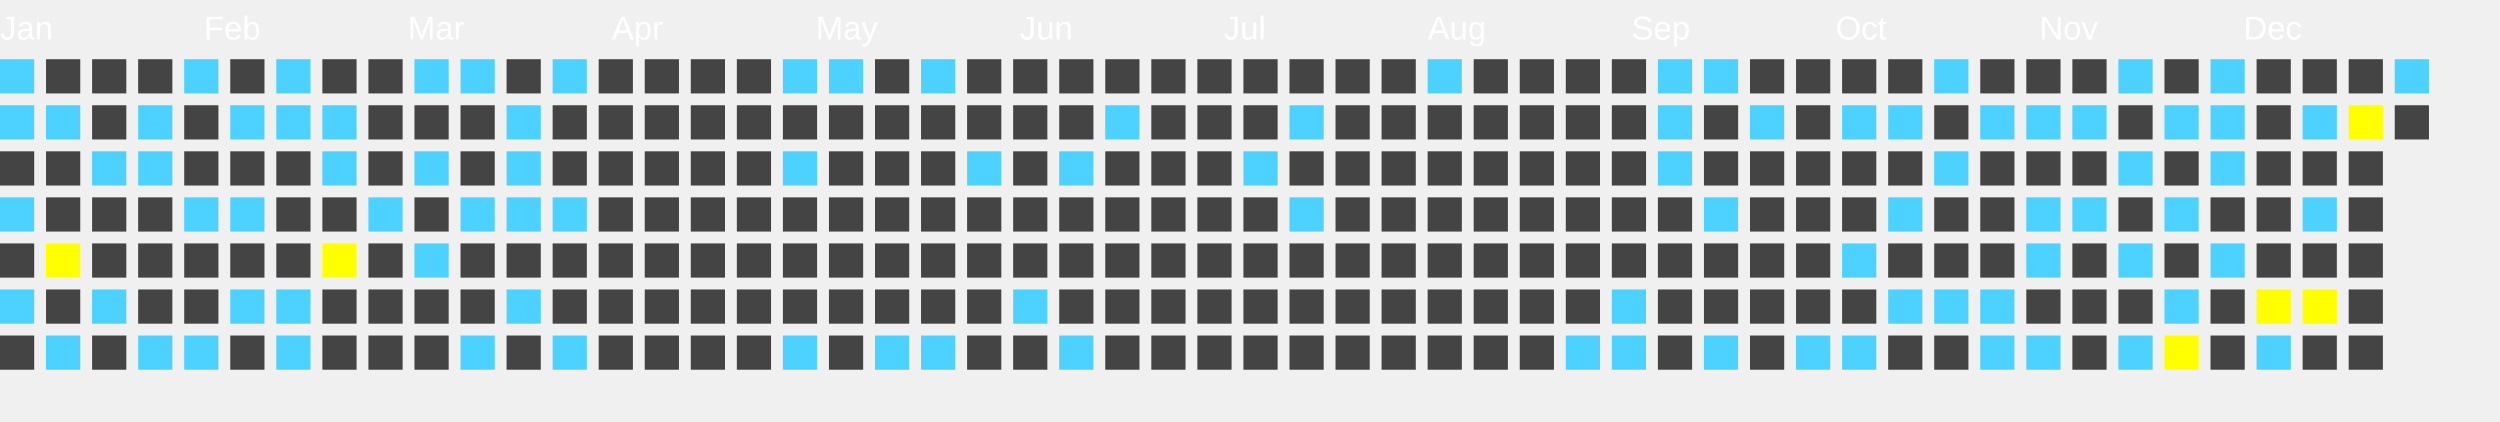
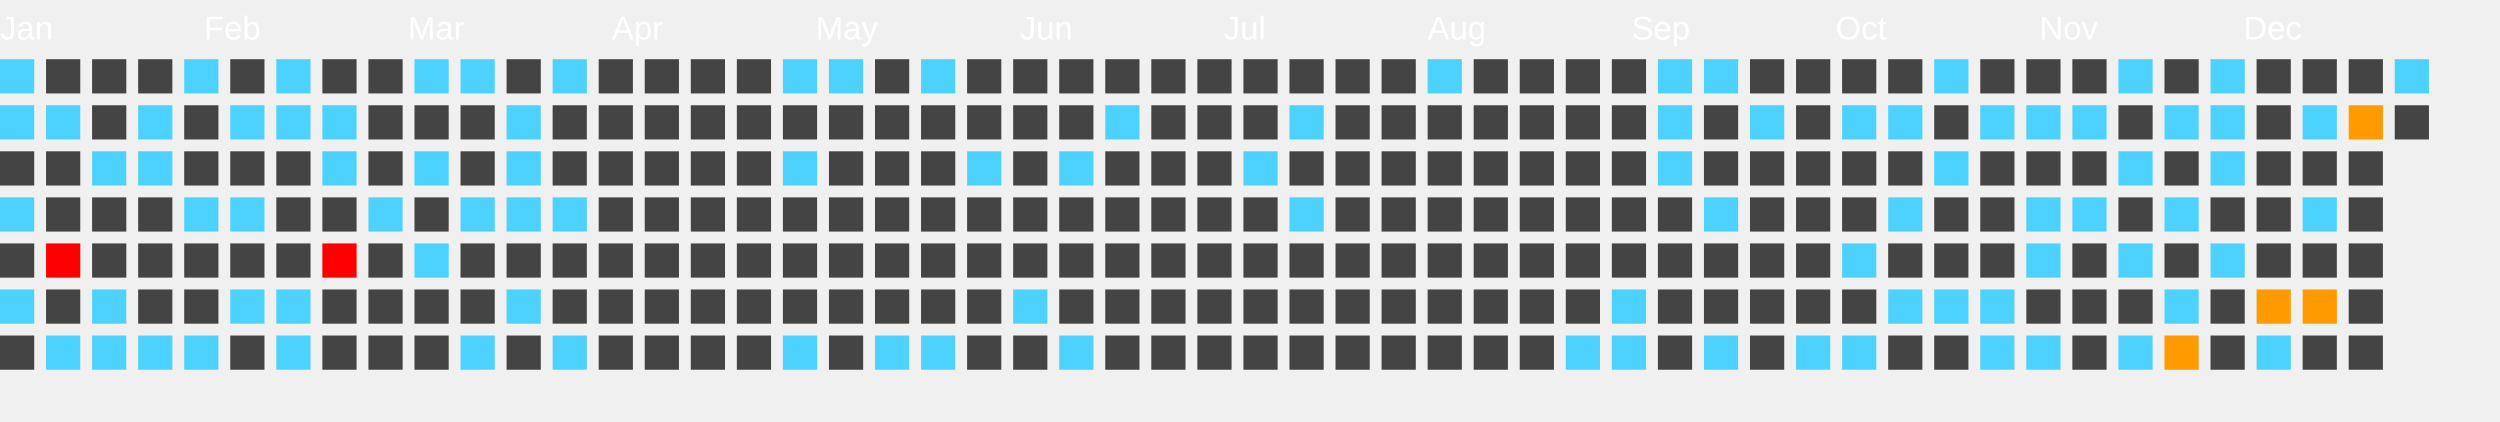
<svg xmlns="http://www.w3.org/2000/svg" baseProfile="full" height="32mm" version="1.1" viewBox="0,0,190,32" width="190mm">
  <defs />
  <rect fill="none" height="32" width="190" x="0" y="0" />
  <text fill="#FFFFFF" style="font-size:2.5px; font-family:Arial" x="0.0" y="3.0">Jan</text>
  <text fill="#FFFFFF" style="font-size:2.5px; font-family:Arial" x="15.5" y="3.0">Feb</text>
  <text fill="#FFFFFF" style="font-size:2.5px; font-family:Arial" x="31.0" y="3.0">Mar</text>
  <text fill="#FFFFFF" style="font-size:2.5px; font-family:Arial" x="46.5" y="3.0">Apr</text>
  <text fill="#FFFFFF" style="font-size:2.5px; font-family:Arial" x="62.0" y="3.0">May</text>
  <text fill="#FFFFFF" style="font-size:2.5px; font-family:Arial" x="77.5" y="3.0">Jun</text>
  <text fill="#FFFFFF" style="font-size:2.5px; font-family:Arial" x="93.0" y="3.0">Jul</text>
  <text fill="#FFFFFF" style="font-size:2.5px; font-family:Arial" x="108.5" y="3.0">Aug</text>
  <text fill="#FFFFFF" style="font-size:2.5px; font-family:Arial" x="124.0" y="3.0">Sep</text>
  <text fill="#FFFFFF" style="font-size:2.5px; font-family:Arial" x="139.5" y="3.0">Oct</text>
  <text fill="#FFFFFF" style="font-size:2.5px; font-family:Arial" x="155.0" y="3.0">Nov</text>
  <text fill="#FFFFFF" style="font-size:2.5px; font-family:Arial" x="170.5" y="3.0">Dec</text>
  <rect fill="#4dd2ff" height="2.6" width="2.6" x="0.0" y="4.5" />
  <rect fill="#4dd2ff" height="2.6" width="2.6" x="0.0" y="8.0" />
  <rect fill="#444444" height="2.6" width="2.6" x="0.0" y="11.5" />
  <rect fill="#4dd2ff" height="2.6" width="2.6" x="0.0" y="15.0" />
  <rect fill="#444444" height="2.6" width="2.6" x="0.0" y="18.5" />
  <rect fill="#4dd2ff" height="2.6" width="2.6" x="0.0" y="22.0" />
  <rect fill="#444444" height="2.6" width="2.6" x="0.0" y="25.5" />
  <rect fill="#444444" height="2.6" width="2.6" x="3.5" y="4.5" />
  <rect fill="#4dd2ff" height="2.6" width="2.6" x="3.5" y="8.0" />
  <rect fill="#444444" height="2.6" width="2.6" x="3.5" y="11.5" />
  <rect fill="#444444" height="2.6" width="2.6" x="3.5" y="15.0" />
-   <rect fill="#FFFF00" height="2.6" width="2.6" x="3.5" y="18.5" />
+   <rect fill="red" height="2.6" width="2.6" x="3.5" y="18.5" />
  <rect fill="#444444" height="2.6" width="2.6" x="3.5" y="22.0" />
  <rect fill="#4dd2ff" height="2.6" width="2.6" x="3.5" y="25.5" />
  <rect fill="#444444" height="2.6" width="2.6" x="7.0" y="4.5" />
  <rect fill="#444444" height="2.6" width="2.6" x="7.0" y="8.0" />
  <rect fill="#4dd2ff" height="2.6" width="2.6" x="7.0" y="11.5" />
  <rect fill="#444444" height="2.6" width="2.6" x="7.0" y="15.0" />
  <rect fill="#444444" height="2.6" width="2.6" x="7.0" y="18.5" />
  <rect fill="#4dd2ff" height="2.6" width="2.6" x="7.0" y="22.0" />
-   <rect fill="#444444" height="2.6" width="2.6" x="7.0" y="25.5" />
+   <rect fill="#4dd2ff" height="2.6" width="2.6" x="7.0" y="25.5" />
  <rect fill="#444444" height="2.6" width="2.6" x="10.5" y="4.5" />
  <rect fill="#4dd2ff" height="2.6" width="2.6" x="10.5" y="8.0" />
  <rect fill="#4dd2ff" height="2.6" width="2.6" x="10.5" y="11.5" />
  <rect fill="#444444" height="2.6" width="2.6" x="10.5" y="15.0" />
  <rect fill="#444444" height="2.6" width="2.6" x="10.5" y="18.5" />
  <rect fill="#444444" height="2.6" width="2.6" x="10.5" y="22.0" />
  <rect fill="#4dd2ff" height="2.6" width="2.6" x="10.5" y="25.5" />
  <rect fill="#4dd2ff" height="2.6" width="2.6" x="14.0" y="4.5" />
  <rect fill="#444444" height="2.6" width="2.6" x="14.0" y="8.0" />
  <rect fill="#444444" height="2.6" width="2.6" x="14.0" y="11.5" />
  <rect fill="#4dd2ff" height="2.6" width="2.6" x="14.0" y="15.0" />
  <rect fill="#444444" height="2.6" width="2.6" x="14.0" y="18.5" />
  <rect fill="#444444" height="2.6" width="2.6" x="14.0" y="22.0" />
  <rect fill="#4dd2ff" height="2.6" width="2.6" x="14.0" y="25.5" />
  <rect fill="#444444" height="2.6" width="2.6" x="17.5" y="4.5" />
  <rect fill="#4dd2ff" height="2.6" width="2.6" x="17.5" y="8.0" />
  <rect fill="#444444" height="2.6" width="2.6" x="17.5" y="11.5" />
  <rect fill="#4dd2ff" height="2.6" width="2.6" x="17.5" y="15.0" />
  <rect fill="#444444" height="2.6" width="2.6" x="17.5" y="18.5" />
  <rect fill="#4dd2ff" height="2.6" width="2.6" x="17.5" y="22.0" />
  <rect fill="#444444" height="2.6" width="2.6" x="17.5" y="25.5" />
  <rect fill="#4dd2ff" height="2.6" width="2.6" x="21.0" y="4.5" />
  <rect fill="#4dd2ff" height="2.6" width="2.6" x="21.0" y="8.0" />
  <rect fill="#444444" height="2.6" width="2.6" x="21.0" y="11.5" />
  <rect fill="#444444" height="2.6" width="2.6" x="21.0" y="15.0" />
  <rect fill="#444444" height="2.6" width="2.6" x="21.0" y="18.5" />
  <rect fill="#4dd2ff" height="2.6" width="2.6" x="21.0" y="22.0" />
  <rect fill="#4dd2ff" height="2.6" width="2.6" x="21.0" y="25.5" />
  <rect fill="#444444" height="2.6" width="2.6" x="24.5" y="4.5" />
  <rect fill="#4dd2ff" height="2.6" width="2.6" x="24.5" y="8.0" />
  <rect fill="#4dd2ff" height="2.6" width="2.6" x="24.5" y="11.5" />
  <rect fill="#444444" height="2.6" width="2.6" x="24.5" y="15.0" />
-   <rect fill="#FFFF00" height="2.6" width="2.6" x="24.5" y="18.5" />
+   <rect fill="red" height="2.6" width="2.6" x="24.5" y="18.5" />
  <rect fill="#444444" height="2.6" width="2.6" x="24.5" y="22.0" />
  <rect fill="#444444" height="2.6" width="2.6" x="24.5" y="25.5" />
  <rect fill="#444444" height="2.6" width="2.6" x="28.0" y="4.5" />
  <rect fill="#444444" height="2.6" width="2.6" x="28.0" y="8.0" />
  <rect fill="#444444" height="2.6" width="2.6" x="28.0" y="11.5" />
  <rect fill="#4dd2ff" height="2.6" width="2.6" x="28.0" y="15.0" />
  <rect fill="#444444" height="2.6" width="2.6" x="28.0" y="18.5" />
  <rect fill="#444444" height="2.6" width="2.6" x="28.0" y="22.0" />
  <rect fill="#444444" height="2.6" width="2.6" x="28.0" y="25.5" />
  <rect fill="#4dd2ff" height="2.6" width="2.6" x="31.5" y="4.5" />
  <rect fill="#444444" height="2.6" width="2.6" x="31.5" y="8.0" />
  <rect fill="#4dd2ff" height="2.6" width="2.6" x="31.5" y="11.5" />
  <rect fill="#444444" height="2.6" width="2.6" x="31.5" y="15.0" />
  <rect fill="#4dd2ff" height="2.6" width="2.6" x="31.5" y="18.5" />
  <rect fill="#444444" height="2.6" width="2.6" x="31.5" y="22.0" />
  <rect fill="#444444" height="2.6" width="2.6" x="31.5" y="25.5" />
  <rect fill="#4dd2ff" height="2.6" width="2.6" x="35.0" y="4.5" />
  <rect fill="#444444" height="2.6" width="2.6" x="35.0" y="8.0" />
  <rect fill="#444444" height="2.6" width="2.6" x="35.0" y="11.5" />
  <rect fill="#4dd2ff" height="2.6" width="2.6" x="35.0" y="15.0" />
  <rect fill="#444444" height="2.6" width="2.6" x="35.0" y="18.5" />
  <rect fill="#444444" height="2.6" width="2.6" x="35.0" y="22.0" />
  <rect fill="#4dd2ff" height="2.6" width="2.6" x="35.0" y="25.5" />
  <rect fill="#444444" height="2.6" width="2.6" x="38.5" y="4.5" />
  <rect fill="#4dd2ff" height="2.6" width="2.6" x="38.5" y="8.0" />
  <rect fill="#4dd2ff" height="2.6" width="2.6" x="38.5" y="11.5" />
  <rect fill="#4dd2ff" height="2.6" width="2.6" x="38.5" y="15.0" />
  <rect fill="#444444" height="2.6" width="2.6" x="38.5" y="18.5" />
  <rect fill="#4dd2ff" height="2.6" width="2.6" x="38.5" y="22.0" />
  <rect fill="#444444" height="2.6" width="2.6" x="38.5" y="25.5" />
  <rect fill="#4dd2ff" height="2.6" width="2.6" x="42.0" y="4.5" />
  <rect fill="#444444" height="2.6" width="2.6" x="42.0" y="8.0" />
  <rect fill="#444444" height="2.6" width="2.6" x="42.0" y="11.5" />
  <rect fill="#4dd2ff" height="2.6" width="2.6" x="42.0" y="15.0" />
  <rect fill="#444444" height="2.6" width="2.6" x="42.0" y="18.5" />
  <rect fill="#444444" height="2.6" width="2.6" x="42.0" y="22.0" />
  <rect fill="#4dd2ff" height="2.6" width="2.6" x="42.0" y="25.5" />
  <rect fill="#444444" height="2.6" width="2.6" x="45.5" y="4.5" />
  <rect fill="#444444" height="2.6" width="2.6" x="45.5" y="8.0" />
  <rect fill="#444444" height="2.6" width="2.6" x="45.5" y="11.5" />
  <rect fill="#444444" height="2.6" width="2.6" x="45.5" y="15.0" />
  <rect fill="#444444" height="2.6" width="2.6" x="45.5" y="18.5" />
  <rect fill="#444444" height="2.6" width="2.6" x="45.5" y="22.0" />
  <rect fill="#444444" height="2.6" width="2.6" x="45.5" y="25.5" />
  <rect fill="#444444" height="2.6" width="2.6" x="49.0" y="4.5" />
  <rect fill="#444444" height="2.6" width="2.6" x="49.0" y="8.0" />
  <rect fill="#444444" height="2.6" width="2.6" x="49.0" y="11.5" />
  <rect fill="#444444" height="2.6" width="2.6" x="49.0" y="15.0" />
  <rect fill="#444444" height="2.6" width="2.6" x="49.0" y="18.5" />
  <rect fill="#444444" height="2.6" width="2.6" x="49.0" y="22.0" />
  <rect fill="#444444" height="2.6" width="2.6" x="49.0" y="25.5" />
  <rect fill="#444444" height="2.6" width="2.6" x="52.5" y="4.5" />
  <rect fill="#444444" height="2.6" width="2.6" x="52.5" y="8.0" />
  <rect fill="#444444" height="2.6" width="2.6" x="52.5" y="11.5" />
  <rect fill="#444444" height="2.6" width="2.6" x="52.5" y="15.0" />
  <rect fill="#444444" height="2.6" width="2.6" x="52.5" y="18.5" />
  <rect fill="#444444" height="2.6" width="2.6" x="52.5" y="22.0" />
  <rect fill="#444444" height="2.6" width="2.6" x="52.5" y="25.5" />
  <rect fill="#444444" height="2.6" width="2.6" x="56.0" y="4.5" />
  <rect fill="#444444" height="2.6" width="2.6" x="56.0" y="8.0" />
  <rect fill="#444444" height="2.6" width="2.6" x="56.0" y="11.5" />
  <rect fill="#444444" height="2.6" width="2.6" x="56.0" y="15.0" />
  <rect fill="#444444" height="2.6" width="2.6" x="56.0" y="18.5" />
  <rect fill="#444444" height="2.6" width="2.6" x="56.0" y="22.0" />
  <rect fill="#444444" height="2.6" width="2.6" x="56.0" y="25.5" />
  <rect fill="#4dd2ff" height="2.6" width="2.6" x="59.5" y="4.5" />
  <rect fill="#444444" height="2.6" width="2.6" x="59.5" y="8.0" />
  <rect fill="#4dd2ff" height="2.6" width="2.6" x="59.5" y="11.5" />
  <rect fill="#444444" height="2.6" width="2.6" x="59.5" y="15.0" />
  <rect fill="#444444" height="2.6" width="2.6" x="59.5" y="18.5" />
  <rect fill="#444444" height="2.6" width="2.6" x="59.5" y="22.0" />
  <rect fill="#4dd2ff" height="2.6" width="2.6" x="59.5" y="25.5" />
  <rect fill="#4dd2ff" height="2.6" width="2.6" x="63.0" y="4.5" />
  <rect fill="#444444" height="2.6" width="2.6" x="63.0" y="8.0" />
  <rect fill="#444444" height="2.6" width="2.6" x="63.0" y="11.5" />
  <rect fill="#444444" height="2.6" width="2.6" x="63.0" y="15.0" />
  <rect fill="#444444" height="2.6" width="2.6" x="63.0" y="18.5" />
  <rect fill="#444444" height="2.6" width="2.6" x="63.0" y="22.0" />
  <rect fill="#444444" height="2.6" width="2.6" x="63.0" y="25.5" />
  <rect fill="#444444" height="2.6" width="2.6" x="66.5" y="4.5" />
  <rect fill="#444444" height="2.6" width="2.6" x="66.5" y="8.0" />
  <rect fill="#444444" height="2.6" width="2.6" x="66.5" y="11.5" />
  <rect fill="#444444" height="2.6" width="2.6" x="66.5" y="15.0" />
  <rect fill="#444444" height="2.6" width="2.6" x="66.5" y="18.5" />
  <rect fill="#444444" height="2.6" width="2.6" x="66.5" y="22.0" />
  <rect fill="#4dd2ff" height="2.6" width="2.6" x="66.5" y="25.5" />
  <rect fill="#4dd2ff" height="2.6" width="2.6" x="70.0" y="4.5" />
  <rect fill="#444444" height="2.6" width="2.6" x="70.0" y="8.0" />
  <rect fill="#444444" height="2.6" width="2.6" x="70.0" y="11.5" />
  <rect fill="#444444" height="2.6" width="2.6" x="70.0" y="15.0" />
  <rect fill="#444444" height="2.6" width="2.6" x="70.0" y="18.5" />
  <rect fill="#444444" height="2.6" width="2.6" x="70.0" y="22.0" />
  <rect fill="#4dd2ff" height="2.6" width="2.6" x="70.0" y="25.5" />
  <rect fill="#444444" height="2.6" width="2.6" x="73.5" y="4.5" />
  <rect fill="#444444" height="2.6" width="2.6" x="73.5" y="8.0" />
  <rect fill="#4dd2ff" height="2.6" width="2.6" x="73.5" y="11.5" />
  <rect fill="#444444" height="2.6" width="2.6" x="73.5" y="15.0" />
  <rect fill="#444444" height="2.6" width="2.6" x="73.5" y="18.5" />
  <rect fill="#444444" height="2.6" width="2.6" x="73.5" y="22.0" />
  <rect fill="#444444" height="2.6" width="2.6" x="73.5" y="25.5" />
  <rect fill="#444444" height="2.6" width="2.6" x="77.0" y="4.5" />
  <rect fill="#444444" height="2.6" width="2.6" x="77.0" y="8.0" />
  <rect fill="#444444" height="2.6" width="2.6" x="77.0" y="11.5" />
  <rect fill="#444444" height="2.6" width="2.6" x="77.0" y="15.0" />
  <rect fill="#444444" height="2.6" width="2.6" x="77.0" y="18.5" />
  <rect fill="#4dd2ff" height="2.6" width="2.6" x="77.0" y="22.0" />
  <rect fill="#444444" height="2.6" width="2.6" x="77.0" y="25.5" />
  <rect fill="#444444" height="2.6" width="2.6" x="80.5" y="4.5" />
  <rect fill="#444444" height="2.6" width="2.6" x="80.5" y="8.0" />
  <rect fill="#4dd2ff" height="2.6" width="2.6" x="80.5" y="11.5" />
  <rect fill="#444444" height="2.6" width="2.6" x="80.5" y="15.0" />
  <rect fill="#444444" height="2.6" width="2.6" x="80.5" y="18.5" />
  <rect fill="#444444" height="2.6" width="2.6" x="80.5" y="22.0" />
  <rect fill="#4dd2ff" height="2.6" width="2.6" x="80.5" y="25.5" />
  <rect fill="#444444" height="2.6" width="2.6" x="84.0" y="4.5" />
  <rect fill="#4dd2ff" height="2.6" width="2.6" x="84.0" y="8.0" />
  <rect fill="#444444" height="2.6" width="2.6" x="84.0" y="11.5" />
  <rect fill="#444444" height="2.6" width="2.6" x="84.0" y="15.0" />
  <rect fill="#444444" height="2.6" width="2.6" x="84.0" y="18.5" />
  <rect fill="#444444" height="2.6" width="2.6" x="84.0" y="22.0" />
  <rect fill="#444444" height="2.6" width="2.6" x="84.0" y="25.5" />
  <rect fill="#444444" height="2.6" width="2.6" x="87.5" y="4.5" />
  <rect fill="#444444" height="2.6" width="2.6" x="87.5" y="8.0" />
  <rect fill="#444444" height="2.6" width="2.6" x="87.5" y="11.5" />
  <rect fill="#444444" height="2.6" width="2.6" x="87.5" y="15.0" />
  <rect fill="#444444" height="2.6" width="2.6" x="87.5" y="18.5" />
  <rect fill="#444444" height="2.6" width="2.6" x="87.5" y="22.0" />
  <rect fill="#444444" height="2.6" width="2.6" x="87.5" y="25.5" />
  <rect fill="#444444" height="2.6" width="2.6" x="91.0" y="4.5" />
  <rect fill="#444444" height="2.6" width="2.6" x="91.0" y="8.0" />
  <rect fill="#444444" height="2.6" width="2.6" x="91.0" y="11.5" />
  <rect fill="#444444" height="2.6" width="2.6" x="91.0" y="15.0" />
  <rect fill="#444444" height="2.6" width="2.6" x="91.0" y="18.5" />
  <rect fill="#444444" height="2.6" width="2.6" x="91.0" y="22.0" />
  <rect fill="#444444" height="2.6" width="2.6" x="91.0" y="25.5" />
  <rect fill="#444444" height="2.6" width="2.6" x="94.5" y="4.5" />
  <rect fill="#444444" height="2.6" width="2.6" x="94.5" y="8.0" />
  <rect fill="#4dd2ff" height="2.6" width="2.6" x="94.5" y="11.5" />
  <rect fill="#444444" height="2.6" width="2.6" x="94.5" y="15.0" />
  <rect fill="#444444" height="2.6" width="2.6" x="94.5" y="18.5" />
  <rect fill="#444444" height="2.6" width="2.6" x="94.5" y="22.0" />
  <rect fill="#444444" height="2.6" width="2.6" x="94.5" y="25.5" />
  <rect fill="#444444" height="2.6" width="2.6" x="98.0" y="4.5" />
  <rect fill="#4dd2ff" height="2.6" width="2.6" x="98.0" y="8.0" />
  <rect fill="#444444" height="2.6" width="2.6" x="98.0" y="11.5" />
  <rect fill="#4dd2ff" height="2.6" width="2.6" x="98.0" y="15.0" />
  <rect fill="#444444" height="2.6" width="2.6" x="98.0" y="18.5" />
  <rect fill="#444444" height="2.6" width="2.6" x="98.0" y="22.0" />
  <rect fill="#444444" height="2.6" width="2.6" x="98.0" y="25.5" />
  <rect fill="#444444" height="2.6" width="2.6" x="101.5" y="4.5" />
  <rect fill="#444444" height="2.6" width="2.6" x="101.5" y="8.0" />
  <rect fill="#444444" height="2.6" width="2.6" x="101.5" y="11.5" />
  <rect fill="#444444" height="2.6" width="2.6" x="101.5" y="15.0" />
  <rect fill="#444444" height="2.6" width="2.6" x="101.5" y="18.5" />
  <rect fill="#444444" height="2.6" width="2.6" x="101.5" y="22.0" />
  <rect fill="#444444" height="2.6" width="2.6" x="101.5" y="25.5" />
  <rect fill="#444444" height="2.6" width="2.6" x="105.0" y="4.5" />
  <rect fill="#444444" height="2.6" width="2.6" x="105.0" y="8.0" />
  <rect fill="#444444" height="2.6" width="2.6" x="105.0" y="11.5" />
  <rect fill="#444444" height="2.6" width="2.6" x="105.0" y="15.0" />
  <rect fill="#444444" height="2.6" width="2.6" x="105.0" y="18.5" />
  <rect fill="#444444" height="2.6" width="2.6" x="105.0" y="22.0" />
  <rect fill="#444444" height="2.6" width="2.6" x="105.0" y="25.5" />
  <rect fill="#4dd2ff" height="2.6" width="2.6" x="108.5" y="4.5" />
  <rect fill="#444444" height="2.6" width="2.6" x="108.5" y="8.0" />
  <rect fill="#444444" height="2.6" width="2.6" x="108.5" y="11.5" />
  <rect fill="#444444" height="2.6" width="2.6" x="108.5" y="15.0" />
  <rect fill="#444444" height="2.6" width="2.6" x="108.5" y="18.5" />
  <rect fill="#444444" height="2.6" width="2.6" x="108.5" y="22.0" />
  <rect fill="#444444" height="2.6" width="2.6" x="108.5" y="25.5" />
  <rect fill="#444444" height="2.6" width="2.6" x="112.0" y="4.5" />
  <rect fill="#444444" height="2.6" width="2.6" x="112.0" y="8.0" />
  <rect fill="#444444" height="2.6" width="2.6" x="112.0" y="11.5" />
  <rect fill="#444444" height="2.6" width="2.6" x="112.0" y="15.0" />
  <rect fill="#444444" height="2.6" width="2.6" x="112.0" y="18.5" />
  <rect fill="#444444" height="2.6" width="2.6" x="112.0" y="22.0" />
  <rect fill="#444444" height="2.6" width="2.6" x="112.0" y="25.5" />
  <rect fill="#444444" height="2.6" width="2.6" x="115.5" y="4.5" />
  <rect fill="#444444" height="2.6" width="2.6" x="115.5" y="8.0" />
  <rect fill="#444444" height="2.6" width="2.6" x="115.5" y="11.5" />
  <rect fill="#444444" height="2.6" width="2.6" x="115.5" y="15.0" />
  <rect fill="#444444" height="2.6" width="2.6" x="115.5" y="18.5" />
  <rect fill="#444444" height="2.6" width="2.6" x="115.5" y="22.0" />
  <rect fill="#444444" height="2.6" width="2.6" x="115.5" y="25.5" />
  <rect fill="#444444" height="2.6" width="2.6" x="119.0" y="4.5" />
  <rect fill="#444444" height="2.6" width="2.6" x="119.0" y="8.0" />
  <rect fill="#444444" height="2.6" width="2.6" x="119.0" y="11.5" />
  <rect fill="#444444" height="2.6" width="2.6" x="119.0" y="15.0" />
  <rect fill="#444444" height="2.6" width="2.6" x="119.0" y="18.5" />
  <rect fill="#444444" height="2.6" width="2.6" x="119.0" y="22.0" />
  <rect fill="#4dd2ff" height="2.6" width="2.6" x="119.0" y="25.5" />
  <rect fill="#444444" height="2.6" width="2.6" x="122.5" y="4.5" />
  <rect fill="#444444" height="2.6" width="2.6" x="122.5" y="8.0" />
  <rect fill="#444444" height="2.6" width="2.6" x="122.5" y="11.5" />
  <rect fill="#444444" height="2.6" width="2.6" x="122.5" y="15.0" />
  <rect fill="#444444" height="2.6" width="2.6" x="122.5" y="18.5" />
  <rect fill="#4dd2ff" height="2.6" width="2.6" x="122.5" y="22.0" />
  <rect fill="#4dd2ff" height="2.6" width="2.6" x="122.5" y="25.5" />
  <rect fill="#4dd2ff" height="2.6" width="2.6" x="126.0" y="4.5" />
  <rect fill="#4dd2ff" height="2.6" width="2.6" x="126.0" y="8.0" />
  <rect fill="#4dd2ff" height="2.6" width="2.6" x="126.0" y="11.5" />
  <rect fill="#444444" height="2.6" width="2.6" x="126.0" y="15.0" />
  <rect fill="#444444" height="2.6" width="2.6" x="126.0" y="18.5" />
  <rect fill="#444444" height="2.6" width="2.6" x="126.0" y="22.0" />
  <rect fill="#444444" height="2.6" width="2.6" x="126.0" y="25.5" />
  <rect fill="#4dd2ff" height="2.6" width="2.6" x="129.5" y="4.5" />
  <rect fill="#444444" height="2.6" width="2.6" x="129.5" y="8.0" />
  <rect fill="#444444" height="2.6" width="2.6" x="129.5" y="11.5" />
  <rect fill="#4dd2ff" height="2.6" width="2.6" x="129.5" y="15.0" />
  <rect fill="#444444" height="2.6" width="2.6" x="129.5" y="18.5" />
  <rect fill="#444444" height="2.6" width="2.6" x="129.5" y="22.0" />
  <rect fill="#4dd2ff" height="2.6" width="2.6" x="129.5" y="25.5" />
  <rect fill="#444444" height="2.6" width="2.6" x="133.0" y="4.5" />
  <rect fill="#4dd2ff" height="2.6" width="2.6" x="133.0" y="8.0" />
  <rect fill="#444444" height="2.6" width="2.6" x="133.0" y="11.5" />
  <rect fill="#444444" height="2.6" width="2.6" x="133.0" y="15.0" />
  <rect fill="#444444" height="2.6" width="2.6" x="133.0" y="18.5" />
  <rect fill="#444444" height="2.6" width="2.6" x="133.0" y="22.0" />
  <rect fill="#444444" height="2.6" width="2.6" x="133.0" y="25.5" />
  <rect fill="#444444" height="2.6" width="2.6" x="136.5" y="4.5" />
  <rect fill="#444444" height="2.6" width="2.6" x="136.5" y="8.0" />
  <rect fill="#444444" height="2.6" width="2.6" x="136.5" y="11.5" />
  <rect fill="#444444" height="2.6" width="2.6" x="136.5" y="15.0" />
  <rect fill="#444444" height="2.6" width="2.6" x="136.5" y="18.5" />
  <rect fill="#444444" height="2.6" width="2.6" x="136.5" y="22.0" />
  <rect fill="#4dd2ff" height="2.6" width="2.6" x="136.5" y="25.5" />
  <rect fill="#444444" height="2.6" width="2.6" x="140.0" y="4.5" />
  <rect fill="#4dd2ff" height="2.6" width="2.6" x="140.0" y="8.0" />
  <rect fill="#444444" height="2.6" width="2.6" x="140.0" y="11.5" />
  <rect fill="#444444" height="2.6" width="2.6" x="140.0" y="15.0" />
  <rect fill="#4dd2ff" height="2.6" width="2.6" x="140.0" y="18.5" />
  <rect fill="#444444" height="2.6" width="2.6" x="140.0" y="22.0" />
  <rect fill="#4dd2ff" height="2.6" width="2.6" x="140.0" y="25.5" />
  <rect fill="#444444" height="2.6" width="2.6" x="143.5" y="4.5" />
  <rect fill="#4dd2ff" height="2.6" width="2.6" x="143.5" y="8.0" />
  <rect fill="#444444" height="2.6" width="2.6" x="143.5" y="11.5" />
  <rect fill="#4dd2ff" height="2.6" width="2.6" x="143.5" y="15.0" />
  <rect fill="#444444" height="2.6" width="2.6" x="143.5" y="18.5" />
  <rect fill="#4dd2ff" height="2.6" width="2.6" x="143.5" y="22.0" />
  <rect fill="#444444" height="2.6" width="2.6" x="143.5" y="25.5" />
  <rect fill="#4dd2ff" height="2.6" width="2.6" x="147.0" y="4.5" />
  <rect fill="#444444" height="2.6" width="2.6" x="147.0" y="8.0" />
  <rect fill="#4dd2ff" height="2.6" width="2.6" x="147.0" y="11.5" />
  <rect fill="#444444" height="2.6" width="2.6" x="147.0" y="15.0" />
  <rect fill="#444444" height="2.6" width="2.6" x="147.0" y="18.5" />
  <rect fill="#4dd2ff" height="2.6" width="2.6" x="147.0" y="22.0" />
  <rect fill="#444444" height="2.6" width="2.6" x="147.0" y="25.5" />
  <rect fill="#444444" height="2.6" width="2.6" x="150.5" y="4.5" />
  <rect fill="#4dd2ff" height="2.6" width="2.6" x="150.5" y="8.0" />
  <rect fill="#444444" height="2.6" width="2.6" x="150.5" y="11.5" />
  <rect fill="#444444" height="2.6" width="2.6" x="150.5" y="15.0" />
  <rect fill="#444444" height="2.6" width="2.6" x="150.5" y="18.5" />
  <rect fill="#4dd2ff" height="2.6" width="2.6" x="150.5" y="22.0" />
  <rect fill="#4dd2ff" height="2.6" width="2.6" x="150.5" y="25.5" />
  <rect fill="#444444" height="2.6" width="2.6" x="154.0" y="4.5" />
  <rect fill="#4dd2ff" height="2.6" width="2.6" x="154.0" y="8.0" />
  <rect fill="#444444" height="2.6" width="2.6" x="154.0" y="11.5" />
  <rect fill="#4dd2ff" height="2.6" width="2.6" x="154.0" y="15.0" />
  <rect fill="#4dd2ff" height="2.6" width="2.6" x="154.0" y="18.5" />
  <rect fill="#444444" height="2.6" width="2.6" x="154.0" y="22.0" />
  <rect fill="#4dd2ff" height="2.6" width="2.6" x="154.0" y="25.5" />
  <rect fill="#444444" height="2.6" width="2.6" x="157.5" y="4.5" />
  <rect fill="#4dd2ff" height="2.6" width="2.6" x="157.5" y="8.0" />
  <rect fill="#444444" height="2.6" width="2.6" x="157.5" y="11.5" />
  <rect fill="#4dd2ff" height="2.6" width="2.6" x="157.5" y="15.0" />
  <rect fill="#444444" height="2.6" width="2.6" x="157.5" y="18.5" />
  <rect fill="#444444" height="2.6" width="2.6" x="157.5" y="22.0" />
  <rect fill="#444444" height="2.6" width="2.6" x="157.5" y="25.5" />
  <rect fill="#4dd2ff" height="2.6" width="2.6" x="161.0" y="4.5" />
  <rect fill="#444444" height="2.6" width="2.6" x="161.0" y="8.0" />
  <rect fill="#4dd2ff" height="2.6" width="2.6" x="161.0" y="11.5" />
  <rect fill="#444444" height="2.6" width="2.6" x="161.0" y="15.0" />
  <rect fill="#4dd2ff" height="2.6" width="2.6" x="161.0" y="18.5" />
  <rect fill="#444444" height="2.6" width="2.6" x="161.0" y="22.0" />
  <rect fill="#4dd2ff" height="2.6" width="2.6" x="161.0" y="25.5" />
  <rect fill="#444444" height="2.6" width="2.6" x="164.5" y="4.5" />
  <rect fill="#4dd2ff" height="2.6" width="2.6" x="164.5" y="8.0" />
  <rect fill="#444444" height="2.6" width="2.6" x="164.5" y="11.5" />
  <rect fill="#4dd2ff" height="2.6" width="2.6" x="164.5" y="15.0" />
  <rect fill="#444444" height="2.6" width="2.6" x="164.5" y="18.5" />
  <rect fill="#4dd2ff" height="2.6" width="2.6" x="164.5" y="22.0" />
-   <rect fill="#ffff00" height="2.6" width="2.6" x="164.5" y="25.5" />
+   <rect fill="#ff9a00" height="2.6" width="2.6" x="164.5" y="25.5" />
  <rect fill="#4dd2ff" height="2.6" width="2.6" x="168.0" y="4.5" />
  <rect fill="#4dd2ff" height="2.6" width="2.6" x="168.0" y="8.0" />
  <rect fill="#4dd2ff" height="2.6" width="2.6" x="168.0" y="11.5" />
  <rect fill="#444444" height="2.6" width="2.6" x="168.0" y="15.0" />
  <rect fill="#4dd2ff" height="2.6" width="2.6" x="168.0" y="18.5" />
  <rect fill="#444444" height="2.6" width="2.6" x="168.0" y="22.0" />
  <rect fill="#444444" height="2.6" width="2.6" x="168.0" y="25.5" />
  <rect fill="#444444" height="2.6" width="2.6" x="171.5" y="4.5" />
  <rect fill="#444444" height="2.6" width="2.6" x="171.5" y="8.0" />
  <rect fill="#444444" height="2.6" width="2.6" x="171.5" y="11.5" />
  <rect fill="#444444" height="2.6" width="2.6" x="171.5" y="15.0" />
  <rect fill="#444444" height="2.6" width="2.6" x="171.5" y="18.5" />
-   <rect fill="#ffff00" height="2.6" width="2.6" x="171.5" y="22.0" />
+   <rect fill="#ff9b00" height="2.6" width="2.6" x="171.5" y="22.0" />
  <rect fill="#4dd2ff" height="2.6" width="2.6" x="171.5" y="25.5" />
  <rect fill="#444444" height="2.6" width="2.6" x="175.0" y="4.5" />
  <rect fill="#4dd2ff" height="2.6" width="2.6" x="175.0" y="8.0" />
  <rect fill="#444444" height="2.6" width="2.6" x="175.0" y="11.5" />
  <rect fill="#4dd2ff" height="2.6" width="2.6" x="175.0" y="15.0" />
  <rect fill="#444444" height="2.6" width="2.6" x="175.0" y="18.5" />
-   <rect fill="#ffff00" height="2.6" width="2.6" x="175.0" y="22.0" />
+   <rect fill="#ff9b00" height="2.6" width="2.6" x="175.0" y="22.0" />
  <rect fill="#444444" height="2.6" width="2.6" x="175.0" y="25.5" />
  <rect fill="#444444" height="2.6" width="2.6" x="178.5" y="4.5" />
-   <rect fill="#ffff00" height="2.6" width="2.6" x="178.5" y="8.0" />
+   <rect fill="#ff9b00" height="2.6" width="2.6" x="178.5" y="8.0" />
  <rect fill="#444444" height="2.6" width="2.6" x="178.5" y="11.5" />
  <rect fill="#444444" height="2.6" width="2.6" x="178.5" y="15.0" />
  <rect fill="#444444" height="2.6" width="2.6" x="178.5" y="18.5" />
  <rect fill="#444444" height="2.6" width="2.6" x="178.5" y="22.0" />
  <rect fill="#444444" height="2.6" width="2.6" x="178.5" y="25.5" />
  <rect fill="#4dd2ff" height="2.6" width="2.6" x="182.0" y="4.5" />
  <rect fill="#444444" height="2.6" width="2.6" x="182.0" y="8.0" />
</svg>
